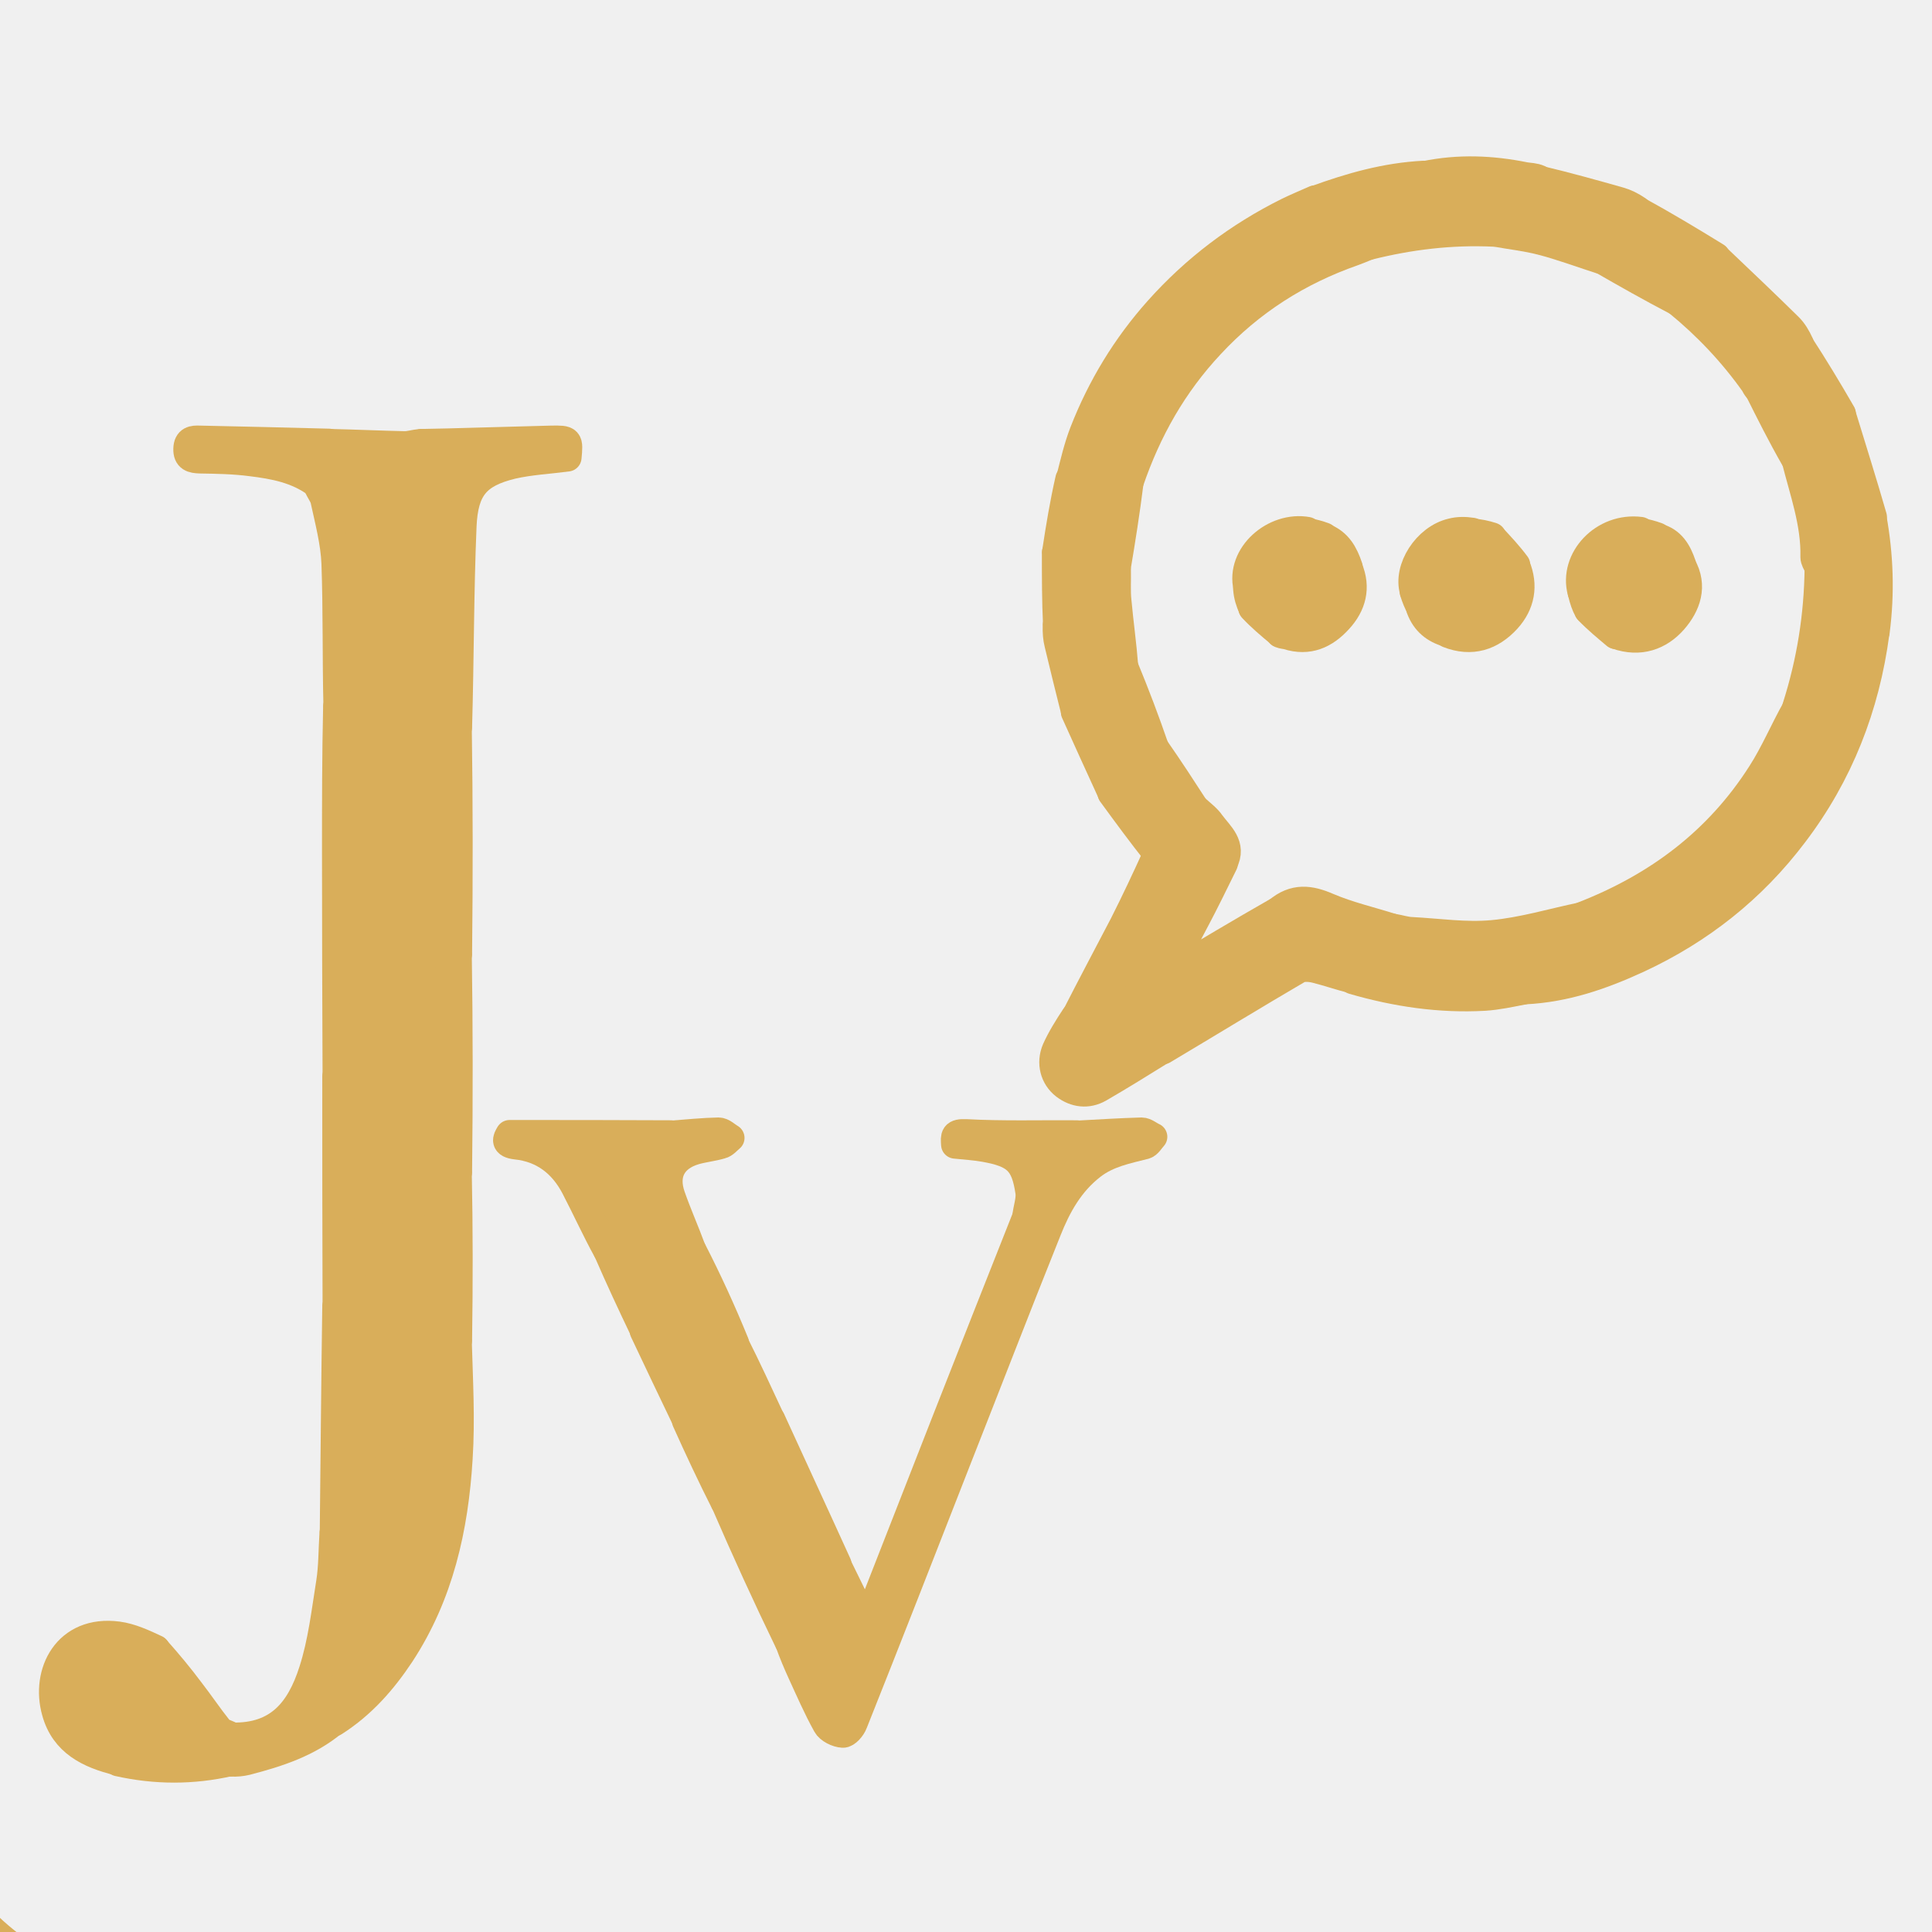
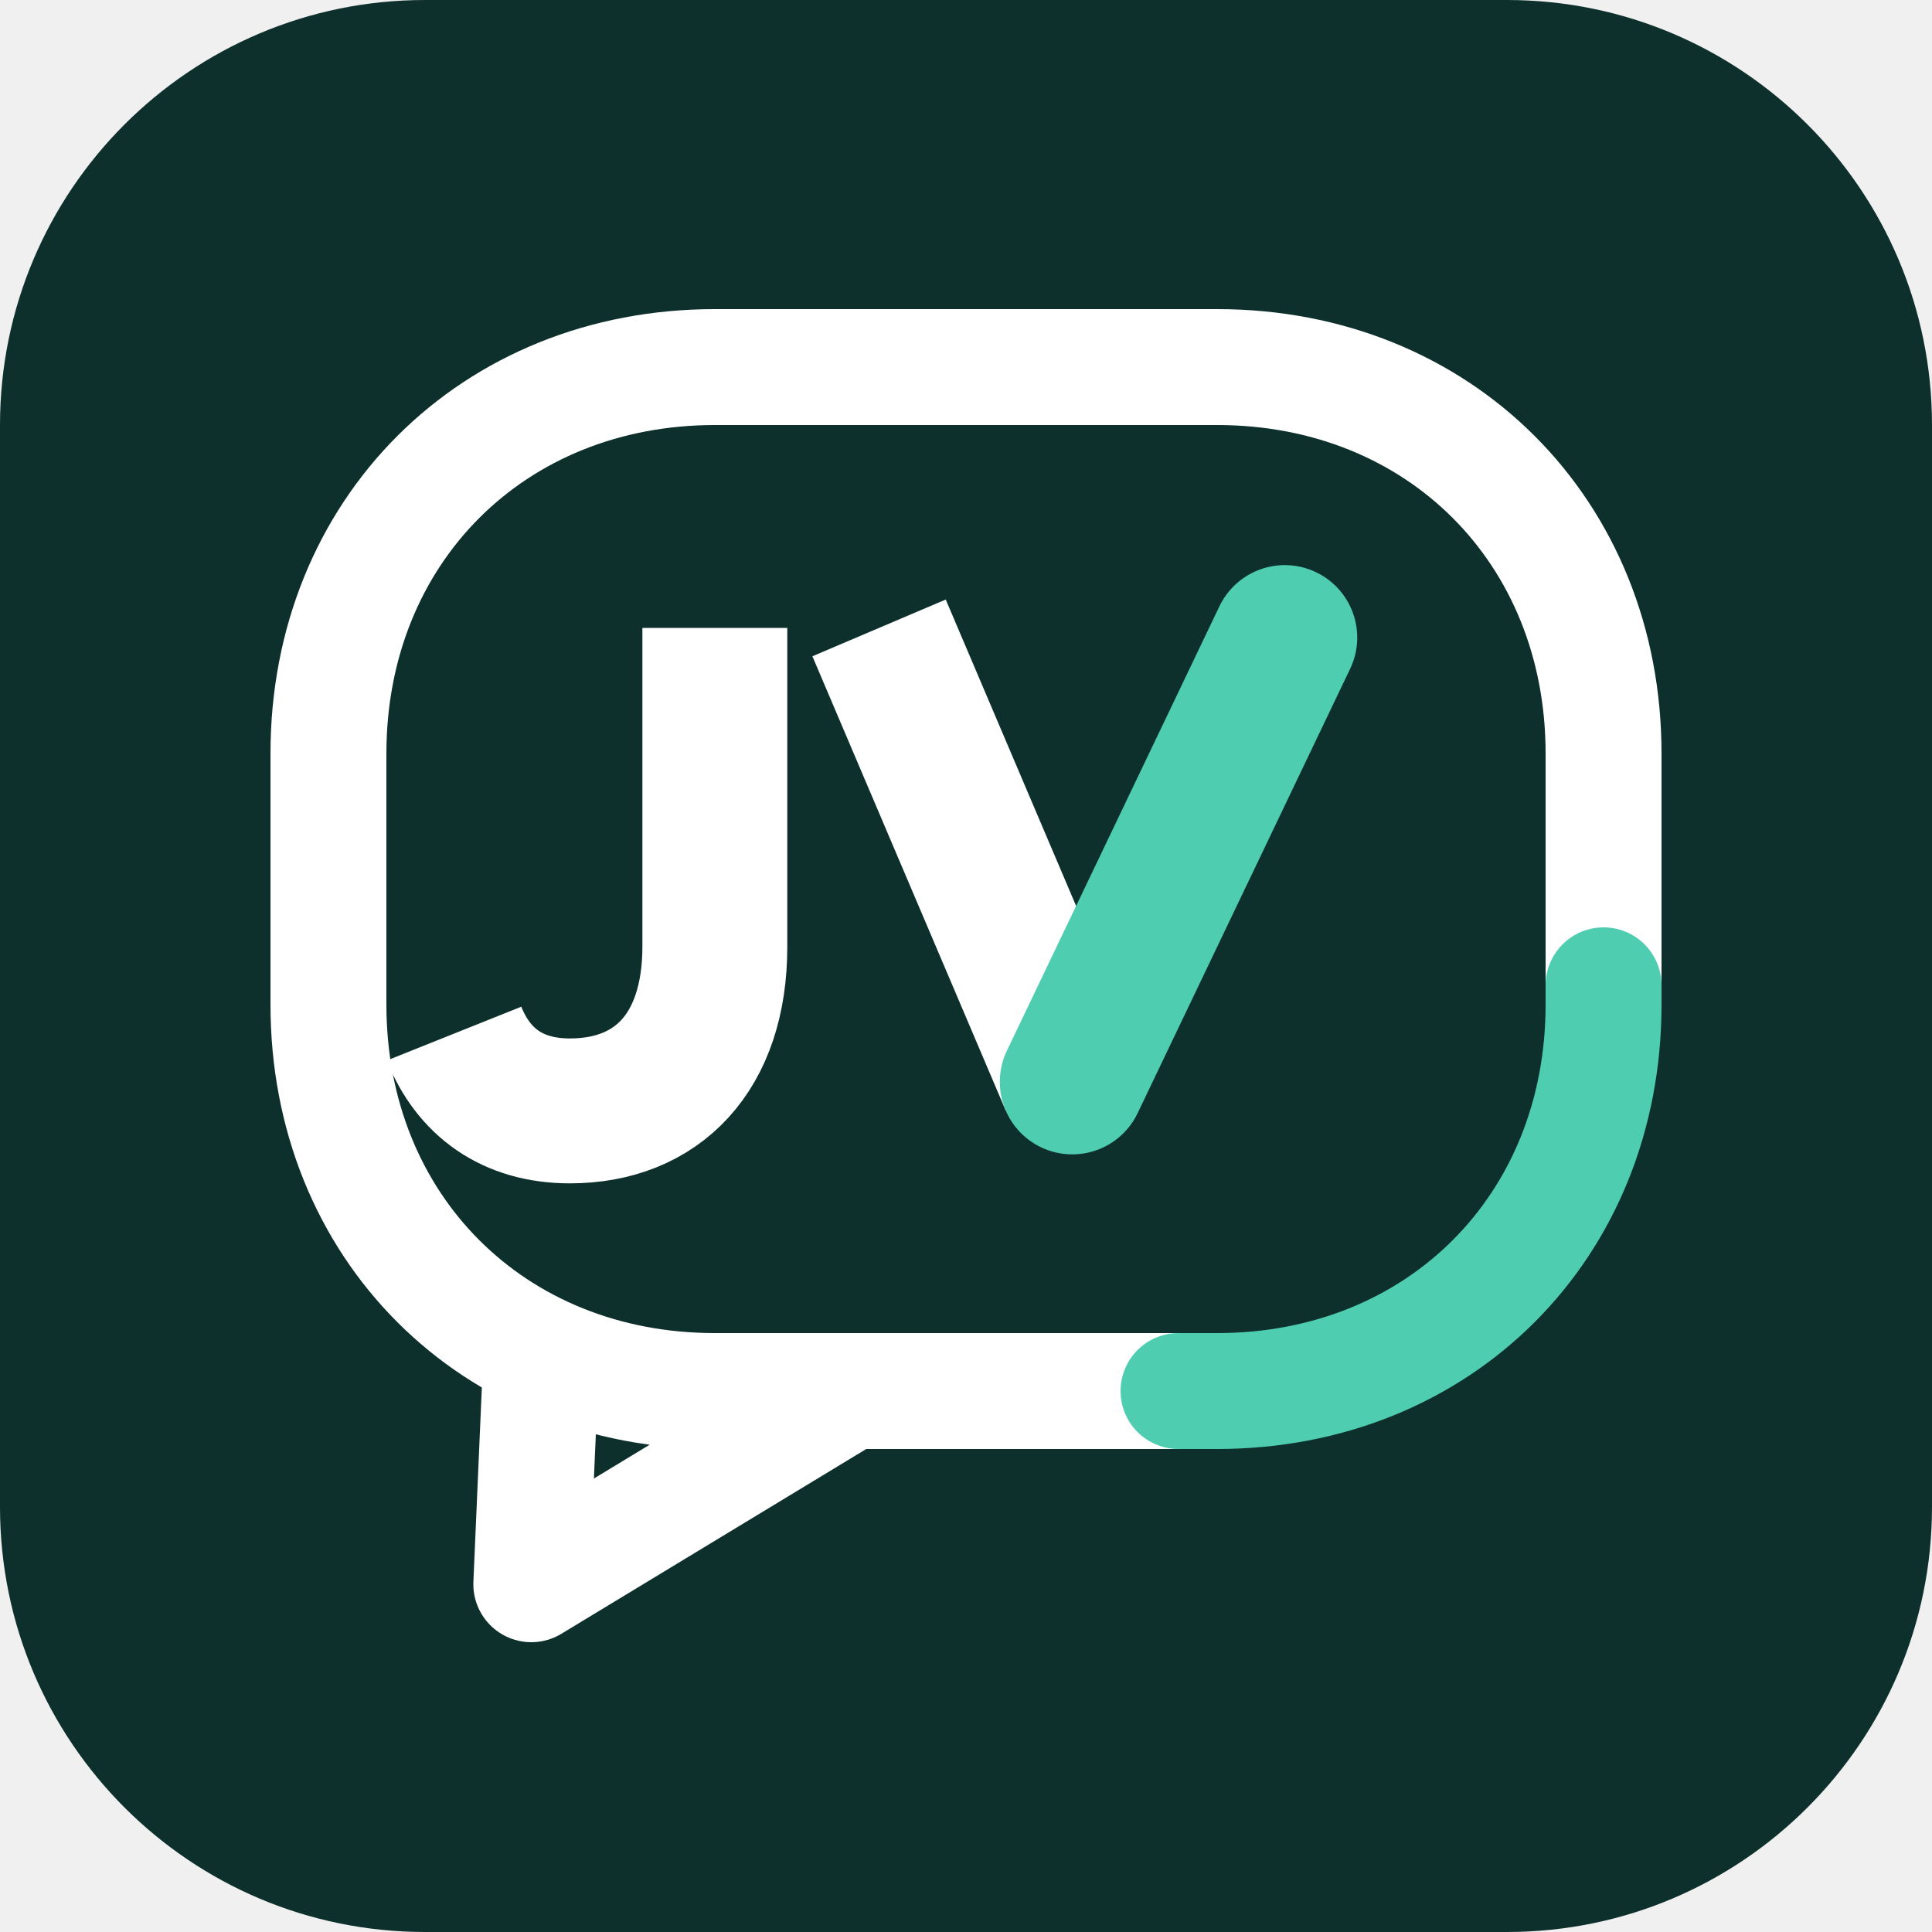
- <svg xmlns="http://www.w3.org/2000/svg" viewBox="160 185 690 690">
-   <g fill="#d9ae5a" stroke="#d9ae5a" stroke-width="10" stroke-linejoin="round">
-     <path d="M971.8,756.0 C971.9,781.0 972.8,806.0 971.7,830.9 C970.7,854.9 963.6,877.7 950.3,898.0 C943.8,908.1 936.8,918.1 928.5,926.7 C907.2,948.7 881.2,962.8 851.2,968.9 C841.9,970.7 832.3,971.5 822.9,971.9 C808.6,972.4 794.3,972.0 779.5,971.6 C782.0,968.0 784.6,964.6 787.7,961.7 C795.0,954.7 802.5,948.0 810.5,941.1 C825.6,941.4 840.1,940.8 854.3,936.4 C878.3,929.0 898.5,916.0 914.3,896.2 C930.9,875.5 940.1,852.0 940.9,825.4 C941.3,812.6 941.1,799.8 941.5,786.9 C943.3,785.2 944.8,783.4 946.4,781.8 C952.9,775.1 959.5,768.5 966.1,761.8 C968.0,759.9 969.9,757.9 971.8,756.0 z" />
-     <path d="M54.2,264.0 C54.1,241.0 53.0,218.0 54.3,195.0 C55.9,166.1 66.0,139.7 83.3,116.1 C103.0,89.0 129.0,71.0 160.7,60.7 C174.4,56.3 188.6,53.9 203.1,54.0 C211.4,54.0 219.7,54.0 228.5,54.4 C228.4,55.5 228.1,56.3 227.5,56.9 C220.6,63.6 213.4,70.2 206.7,77.1 C204.8,79.1 204.2,82.2 202.5,84.9 C197.8,85.3 193.5,85.1 189.3,86.1 C179.0,88.5 168.3,90.4 158.5,94.4 C134.3,104.5 115.2,121.0 101.9,143.7 C91.6,161.1 85.5,179.7 85.0,200.0 C84.8,210.7 84.9,221.3 84.5,232.1 C83.7,232.7 83.2,233.1 82.8,233.6 C73.2,243.7 63.7,253.8 54.2,264.0 z" />
-     <path d="M971.8,425.0 C971.9,446.6 972.0,468.2 972.0,489.8 C972.0,525.9 972.0,562.0 971.6,598.6 C970.5,599.6 969.7,599.9 969.1,600.5 C962.5,607.3 956.1,614.2 949.3,620.9 C947.0,623.0 943.9,624.3 941.1,625.5 C941.0,593.2 941.0,561.2 941.0,529.3 C941.0,505.6 941.1,481.8 941.5,457.9 C945.3,453.6 948.6,449.3 952.3,445.3 C956.6,440.7 961.2,436.3 965.6,431.8 C967.8,429.6 969.8,427.3 971.8,425.0 z" />
-     <path d="M971.9,424.5 C969.8,427.3 967.8,429.6 965.6,431.8 C961.2,436.3 956.6,440.7 952.3,445.3 C948.6,449.3 945.3,453.6 941.4,457.4 C941.0,419.8 941.0,382.6 941.0,345.3 C941.0,324.6 941.1,303.8 941.5,282.9 C946.7,278.5 951.7,274.1 956.6,269.7 C961.7,264.9 966.8,259.9 971.8,255.0 C971.9,277.6 972.0,300.2 972.0,322.8 C972.0,356.6 972.0,390.3 971.9,424.5 z" />
-     <path d="M941.2,626.0 C943.9,624.3 947.0,623.0 949.3,620.9 C956.1,614.2 962.5,607.3 969.1,600.5 C969.7,599.9 970.5,599.6 971.5,599.1 C971.9,626.1 972.0,653.2 972.0,680.3 C972.0,705.2 972.0,730.1 971.9,755.5 C969.9,757.9 968.0,759.9 966.1,761.8 C959.5,768.5 952.9,775.1 946.4,781.8 C944.8,783.4 943.3,785.2 941.4,786.5 C941.0,758.0 941.0,729.9 941.0,701.8 C941.0,676.5 941.1,651.3 941.2,626.0 z" />
-     <path d="M54.1,264.5 C63.7,253.8 73.2,243.7 82.8,233.6 C83.2,233.1 83.7,232.7 84.6,232.6 C85.0,245.9 85.0,258.8 85.0,271.8 C85.0,304.9 84.9,337.9 84.5,371.1 C76.3,379.5 68.5,387.7 60.5,396.0 C58.5,398.1 56.3,400.0 54.2,402.0 C54.1,368.6 54.0,335.2 54.0,301.8 C54.0,289.5 54.0,277.2 54.1,264.5 z" />
-     <path d="M971.9,254.5 C966.8,259.9 961.7,264.9 956.6,269.7 C951.7,274.1 946.7,278.5 941.4,282.5 C941.0,253.8 941.1,225.6 940.9,197.4 C940.9,193.2 940.2,188.9 939.3,184.8 C937.7,177.5 935.7,170.3 934.2,163.0 C937.3,160.5 940.0,158.2 942.8,155.9 C947.9,151.5 953.0,147.3 958.1,143.0 C961.7,153.5 966.2,163.9 968.7,174.7 C970.9,183.9 971.6,193.6 971.9,203.1 C972.3,220.1 972.0,237.1 971.9,254.5 z" />
-     <path d="M155.0,963.1 C146.5,959.3 137.6,956.1 129.5,951.6 C117.0,944.7 105.4,936.0 96.0,925.2 C88.0,916.0 81.3,905.6 74.3,895.3 C79.7,890.1 84.8,885.2 90.1,880.6 C92.5,878.5 95.2,876.8 98.0,875.3 C110.8,899.7 129.1,917.9 153.9,929.3 C160.8,932.5 168.0,935.0 175.0,938.3 C174.0,940.6 173.2,942.8 171.8,944.4 C168.0,948.3 163.8,951.7 160.1,955.6 C158.1,957.8 156.7,960.6 155.0,963.1 z" />
-     <path d="M523.0,971.8 C489.0,971.9 455.0,971.9 420.6,971.6 C428.4,963.0 436.7,954.9 444.9,946.5 C446.3,945.1 447.0,943.0 448.5,941.1 C484.3,941.1 519.6,941.1 554.9,941.5 C547.9,947.9 540.9,953.8 534.1,960.1 C530.2,963.8 526.7,967.9 523.0,971.8 z" />
-     <path d="M448.0,941.2 C447.0,943.0 446.3,945.1 444.9,946.5 C436.7,954.9 428.4,963.0 420.1,971.5 C387.0,971.9 354.0,971.9 320.5,971.6 C320.9,970.3 321.5,969.3 322.3,968.5 C329.5,961.2 336.8,953.9 343.9,946.4 C345.1,945.2 345.3,942.9 346.5,941.1 C380.6,941.1 414.3,941.1 448.0,941.2 z" />
-     <path d="M54.1,402.5 C56.3,400.0 58.5,398.1 60.5,396.0 C68.5,387.7 76.3,379.5 84.6,371.6 C84.9,403.9 84.9,436.0 84.5,468.1 C80.5,473.4 77.0,478.7 72.9,483.5 C68.8,488.2 64.1,492.5 59.6,496.9 C58.0,498.4 56.0,499.6 54.2,501.0 C54.1,468.3 54.1,435.6 54.1,402.5 z" />
-     <path d="M597.0,54.2 C629.0,54.1 661.0,54.1 693.4,54.4 C688.4,59.9 683.0,65.0 677.7,70.2 C672.8,75.1 667.9,80.0 662.5,84.9 C630.4,84.9 598.7,84.9 567.1,84.5 C572.8,78.6 578.4,73.1 584.0,67.5 C588.3,63.1 592.6,58.6 597.0,54.2 z" />
-     <path d="M810.0,941.2 C802.5,948.0 795.0,954.7 787.7,961.7 C784.6,964.6 782.0,968.0 779.1,971.5 C747.6,971.9 716.3,971.9 684.5,971.6 C685.4,969.4 686.4,967.5 687.9,966.0 C696.6,957.7 705.3,949.4 714.5,941.1 C746.6,941.1 778.3,941.1 810.0,941.2 z" />
-     <path d="M663.0,84.8 C667.9,80.0 672.8,75.1 677.7,70.2 C683.0,65.0 688.4,59.9 693.9,54.5 C725.7,54.1 757.4,54.1 789.4,54.4 C785.5,58.7 781.3,62.5 777.1,66.4 C772.9,70.4 769.0,74.7 764.8,78.6 C762.4,80.9 759.6,82.8 756.5,84.9 C725.0,84.9 694.0,84.9 663.0,84.8 z" />
-     <path d="M958.1,142.6 C953.0,147.3 947.9,151.5 942.8,155.9 C940.0,158.2 937.3,160.5 933.9,162.8 C927.8,148.6 920.3,135.8 910.2,124.7 C900.8,114.4 889.9,106.0 878.1,98.8 C882.8,94.4 887.1,90.0 891.6,85.9 C894.9,83.0 898.6,80.6 902.1,78.0 C917.8,87.7 931.3,99.8 941.8,114.9 C947.9,123.6 952.7,133.1 958.1,142.6 z" />
-     <path d="M155.2,963.4 C156.7,960.6 158.1,957.8 160.1,955.6 C163.8,951.7 168.0,948.3 171.8,944.4 C173.2,942.8 174.0,940.6 175.4,938.3 C185.8,939.0 195.7,940.6 205.7,940.9 C225.1,941.4 244.6,941.1 264.0,941.5 C263.7,942.4 263.6,943.2 263.1,943.6 C256.6,949.8 249.9,955.8 243.5,962.2 C240.7,965.0 238.5,968.6 236.0,971.8 C208.8,972.4 181.6,973.3 155.2,963.4 z" />
-     <path d="M236.5,971.9 C238.5,968.6 240.7,965.0 243.5,962.2 C249.9,955.8 256.6,949.8 263.1,943.6 C263.6,943.2 263.7,942.4 264.4,941.4 C292.0,941.1 319.0,941.1 346.0,941.2 C345.3,942.9 345.1,945.2 343.9,946.4 C336.8,953.9 329.5,961.2 322.3,968.5 C321.5,969.3 320.9,970.3 320.1,971.5 C292.3,971.9 264.6,971.9 236.5,971.9 z" />
-     <path d="M523.5,971.9 C526.7,967.9 530.2,963.8 534.1,960.1 C540.9,953.8 547.9,947.9 555.4,941.4 C581.3,941.1 606.6,941.1 631.9,941.5 C625.4,948.8 618.8,955.7 612.4,962.8 C609.8,965.7 607.5,968.8 605.0,971.8 C578.0,971.9 551.0,971.9 523.5,971.9 z" />
-     <path d="M605.5,971.9 C607.5,968.8 609.8,965.7 612.4,962.8 C618.8,955.7 625.4,948.8 632.4,941.4 C660.0,941.1 687.0,941.1 714.0,941.2 C705.3,949.4 696.6,957.7 687.9,966.0 C686.4,967.5 685.4,969.4 684.1,971.5 C658.0,971.9 632.0,971.9 605.5,971.9 z" />
-     <path d="M596.5,54.1 C592.6,58.6 588.3,63.1 584.0,67.5 C578.4,73.1 572.8,78.6 566.6,84.6 C539.4,84.9 512.7,84.9 486.1,84.5 C488.3,82.9 490.7,82.0 492.5,80.3 C498.2,74.8 503.8,69.2 509.3,63.5 C512.3,60.5 515.1,57.3 518.0,54.2 C544.0,54.1 570.0,54.1 596.5,54.1 z" />
-     <path d="M54.2,794.0 C54.1,768.0 54.1,741.9 54.4,715.4 C56.3,713.6 58.0,712.5 59.4,711.1 C67.9,702.4 76.3,693.7 84.9,685.5 C84.9,709.9 84.9,734.0 84.5,758.1 C81.7,765.4 78.0,771.5 72.1,776.5 C68.1,779.9 64.6,783.9 60.8,787.6 C58.7,789.8 56.4,791.9 54.2,794.0 z" />
-     <path d="M84.8,685.0 C76.3,693.7 67.9,702.4 59.4,711.1 C58.0,712.5 56.3,713.6 54.5,714.9 C54.1,689.6 54.1,664.3 54.4,638.4 C63.1,629.8 71.4,621.8 79.8,613.8 C81.3,612.3 83.1,611.3 84.9,610.5 C84.9,635.6 84.9,660.3 84.8,685.0 z" />
-     <path d="M302.0,54.2 C326.0,54.1 350.0,54.1 374.5,54.4 C372.9,56.7 371.0,58.8 368.9,60.6 C359.8,68.2 353.6,79.3 341.7,83.6 C341.4,83.7 341.2,84.4 340.5,84.9 C316.7,84.9 293.4,84.9 270.1,84.5 C280.8,74.2 291.4,64.2 302.0,54.2 z" />
-     <path d="M341.0,84.8 C341.2,84.4 341.4,83.7 341.7,83.6 C353.6,79.3 359.8,68.2 368.9,60.6 C371.0,58.8 372.9,56.7 374.9,54.5 C399.0,54.1 423.0,54.1 447.4,54.4 C439.2,63.3 430.6,71.9 421.9,80.3 C419.9,82.2 417.3,83.4 414.5,84.9 C389.7,84.9 365.4,84.9 341.0,84.8 z" />
-     <path d="M301.5,54.1 C291.4,64.2 280.8,74.2 269.6,84.6 C247.0,84.9 225.0,84.9 203.0,84.8 C204.2,82.2 204.8,79.1 206.7,77.1 C213.4,70.2 220.6,63.6 227.5,56.9 C228.1,56.3 228.4,55.5 228.9,54.5 C253.0,54.1 277.0,54.1 301.5,54.1 z" />
-     <path d="M757.0,84.8 C759.6,82.8 762.4,80.9 764.8,78.6 C769.0,74.7 772.9,70.4 777.1,66.4 C781.3,62.5 785.5,58.7 789.9,54.5 C803.7,54.1 817.5,53.5 831.2,54.2 C840.1,54.6 848.9,56.8 857.6,58.7 C850.3,66.3 843.0,73.5 835.9,80.8 C834.8,81.8 834.6,83.6 833.5,85.1 C807.7,85.0 782.3,84.9 757.0,84.8 z" />
-     <path d="M415.0,84.8 C417.3,83.4 419.9,82.2 421.9,80.3 C430.6,71.9 439.2,63.3 447.9,54.5 C471.0,54.1 494.0,54.1 517.5,54.1 C515.1,57.3 512.3,60.5 509.3,63.5 C503.8,69.2 498.2,74.8 492.5,80.3 C490.7,82.0 488.3,82.9 485.7,84.6 C461.7,84.9 438.4,84.9 415.0,84.8 z" />
-     <path d="M54.1,501.5 C56.0,499.6 58.0,498.4 59.6,496.9 C64.1,492.5 68.8,488.2 72.9,483.5 C77.0,478.7 80.5,473.4 84.6,468.6 C84.9,491.9 84.9,515.0 84.5,538.1 C80.7,542.7 77.5,547.4 73.7,551.7 C69.5,556.4 64.7,560.8 60.1,565.3 C58.2,567.3 56.2,569.1 54.2,571.0 C54.1,548.0 54.1,524.9 54.1,501.5 z" />
-     <path d="M54.1,571.5 C56.2,569.1 58.2,567.3 60.1,565.3 C64.7,560.8 69.5,556.4 73.7,551.7 C77.5,547.4 80.7,542.7 84.6,538.6 C84.9,562.6 84.9,586.3 84.8,610.0 C83.1,611.3 81.3,612.3 79.8,613.8 C71.4,621.8 63.1,629.8 54.5,637.9 C54.1,616.0 54.1,593.9 54.1,571.5 z" />
-     <path d="M54.1,794.5 C56.4,791.9 58.7,789.8 60.8,787.6 C64.6,783.9 68.1,779.9 72.1,776.5 C78.0,771.5 81.7,765.4 84.6,758.6 C85.0,783.9 85.1,809.0 84.7,834.0 C83.3,834.5 82.0,834.6 81.3,835.4 C73.8,842.9 66.4,850.5 58.9,858.1 C57.6,852.1 55.5,846.2 55.2,840.2 C54.3,825.1 54.3,810.0 54.1,794.5 z" />
-     <path d="M834.0,85.1 C834.6,83.6 834.8,81.8 835.9,80.8 C843.0,73.5 850.3,66.3 857.8,59.0 C872.4,61.6 885.0,68.2 897.5,75.0 C898.9,75.8 900.3,76.6 901.9,77.6 C898.6,80.6 894.9,83.0 891.6,85.9 C887.1,90.0 882.8,94.4 877.8,98.8 C872.7,97.0 868.5,94.4 863.8,93.0 C854.0,90.1 843.9,87.7 834.0,85.1 z" />
-     <path d="M59.0,858.5 C66.4,850.5 73.8,842.9 81.3,835.4 C82.0,834.6 83.3,834.5 85.1,834.2 C87.0,848.8 91.5,862.2 97.8,875.0 C95.2,876.8 92.5,878.5 90.1,880.6 C84.8,885.2 79.7,890.1 74.2,895.0 C67.2,883.7 61.9,871.8 59.0,858.5 z" />
-     <path d="M910.8,762.0 C910.9,778.6 911.8,795.3 910.8,811.9 C909.5,832.4 902.2,851.2 889.8,867.6 C879.2,881.7 866.1,892.8 850.1,900.4 C836.0,907.0 821.2,911.1 805.4,911.0 C794.9,911.0 784.4,911.0 773.6,910.6 C775.2,906.7 780.7,905.5 780.5,900.1 C793.3,899.7 806.0,900.6 818.1,898.7 C841.1,895.1 860.7,884.5 876.1,866.5 C892.3,847.7 899.9,826.0 900.0,801.5 C900.1,790.3 900.1,779.2 900.5,768.0 C902.7,767.0 904.5,766.1 906.3,765.0 C907.8,764.1 909.3,763.0 910.8,762.0 z" />
-     <path d="M248.0,910.8 C231.0,910.8 213.9,912.5 197.1,908.0 C179.6,903.4 164.0,895.4 150.5,883.1 C136.7,870.6 126.8,855.6 120.7,838.2 C116.0,824.8 114.3,811.0 115.4,796.3 C119.0,793.0 120.1,787.5 125.9,788.5 C126.3,798.8 125.6,808.9 127.3,818.6 C131.3,841.5 141.7,861.0 159.7,876.4 C178.0,892.0 199.2,899.6 223.1,900.0 C234.1,900.1 245.0,900.1 256.0,900.5 C253.3,904.2 250.7,907.5 248.0,910.8 z" />
-     <path d="M115.2,233.0 C113.6,212.0 117.1,191.9 127.0,173.2 C139.8,148.9 159.0,131.7 184.8,121.9 C197.7,117.1 210.8,114.6 224.6,115.0 C231.7,115.2 238.9,115.0 246.4,115.4 C245.6,116.6 244.1,117.1 243.2,118.2 C241.3,120.6 239.7,123.3 237.5,125.9 C226.3,126.6 215.3,126.4 204.6,128.2 C178.4,132.6 157.9,146.6 142.8,168.5 C131.5,184.9 126.3,203.2 125.5,223.0 C123.4,224.2 121.5,225.1 120.1,226.6 C118.2,228.5 116.8,230.8 115.2,233.0 z" />
-     <path d="M910.9,761.5 C909.3,763.0 907.8,764.1 906.3,765.0 C904.5,766.1 902.7,767.0 900.4,767.5 C900.1,726.7 900.1,686.4 900.5,646.1 C903.9,647.5 905.8,646.2 907.3,643.5 C908.2,641.9 909.6,640.5 910.8,639.0 C910.9,679.7 910.9,720.4 910.9,761.5 z" />
-     <path d="M125.8,788.0 C120.1,787.5 119.0,793.0 115.5,795.9 C115.1,756.6 115.1,717.3 115.4,677.4 C117.3,675.9 118.8,674.9 120.2,674.0 C122.1,672.7 124.0,671.3 125.9,670.5 C125.9,709.9 125.9,749.0 125.8,788.0 z" />
-     <path d="M668.0,910.8 C630.3,910.9 592.6,910.9 554.6,910.6 C556.4,907.2 561.6,905.5 559.5,900.1 C566.6,900.0 573.2,900.0 579.9,900.0 C612.2,900.1 644.6,900.1 677.0,900.5 C675.8,902.7 674.9,904.7 673.5,906.3 C671.9,908.0 669.8,909.3 668.0,910.8 z" />
-     <path d="M910.9,638.5 C909.6,640.5 908.2,641.9 907.3,643.5 C905.8,646.2 903.9,647.5 900.4,645.6 C900.1,607.1 900.1,569.0 900.5,531.0 C904.2,529.0 907.5,527.0 910.8,525.0 C910.9,562.7 910.9,600.4 910.9,638.5 z" />
-     <path d="M910.8,302.0 C910.9,339.0 910.9,376.1 910.6,413.6 C906.8,416.1 903.5,418.1 900.1,419.5 C900.1,382.1 900.1,345.0 900.5,308.0 C904.2,306.0 907.5,304.0 910.8,302.0 z" />
-     <path d="M900.2,420.0 C903.5,418.1 906.8,416.1 910.5,414.1 C910.9,450.7 910.9,487.4 910.9,524.5 C907.5,527.0 904.2,529.0 900.5,530.5 C900.1,493.4 900.1,456.7 900.2,420.0 z" />
-     <path d="M125.8,670.0 C124.0,671.3 122.1,672.7 120.2,674.0 C118.8,674.9 117.3,675.9 115.5,676.9 C115.1,641.0 115.1,604.9 115.4,568.3 C118.9,565.2 120.6,560.5 125.9,561.5 C125.9,597.9 125.9,634.0 125.8,670.0 z" />
-     <path d="M248.5,910.9 C250.7,907.5 253.3,904.2 256.4,900.5 C292.0,900.1 327.0,900.1 361.9,900.5 C359.6,904.2 357.3,907.5 355.0,910.8 C319.6,910.9 284.3,910.9 248.5,910.9 z" />
-     <path d="M844.7,123.4 C853.6,128.7 863.3,133.0 871.4,139.3 C884.1,149.1 894.0,161.6 900.6,176.4 C904.0,184.0 906.2,192.3 908.6,200.7 C905.2,203.4 902.2,205.7 899.1,207.6 C898.7,206.1 898.2,205.1 898.0,204.0 C893.1,180.2 881.4,160.5 861.8,146.1 C854.4,140.7 845.9,136.7 838.0,131.7 C840.2,128.7 842.5,126.1 844.7,123.4 z" />
-     <path d="M668.5,910.9 C669.8,909.3 671.9,908.0 673.5,906.3 C674.9,904.7 675.8,902.7 677.5,900.5 C712.0,900.1 746.0,900.1 780.0,900.2 C780.7,905.5 775.2,906.7 773.1,910.5 C738.3,910.9 703.6,910.9 668.5,910.9 z" />
-     <path d="M559.0,900.2 C561.6,905.5 556.4,907.2 554.1,910.5 C520.7,910.9 487.3,910.9 453.5,910.6 C454.7,906.8 456.4,903.5 458.5,900.1 C492.3,900.1 525.7,900.1 559.0,900.2 z" />
-     <path d="M125.8,561.0 C120.6,560.5 118.9,565.2 115.5,567.9 C115.1,534.3 115.1,500.6 115.4,466.4 C119.2,463.5 122.5,461.3 125.9,459.5 C125.9,493.6 125.9,527.3 125.8,561.0 z" />
-     <path d="M899.2,208.0 C902.2,205.7 905.2,203.4 908.5,201.1 C909.6,208.8 910.8,216.6 910.9,224.5 C911.2,250.0 911.0,275.5 910.9,301.5 C907.5,304.0 904.2,306.0 900.4,307.5 C900.0,294.9 900.1,282.8 900.0,270.7 C899.8,249.8 899.4,228.9 899.2,208.0 z" />
-     <path d="M341.0,115.2 C373.4,115.1 405.7,115.1 438.4,115.4 C436.2,118.8 432.0,120.8 432.5,125.9 C399.4,125.9 366.7,125.9 334.0,125.5 C336.3,121.8 338.7,118.5 341.0,115.2 z" />
-     <path d="M458.0,900.2 C456.4,903.5 454.7,906.8 453.0,910.5 C420.6,910.9 388.3,910.9 355.5,910.9 C357.3,907.5 359.6,904.2 362.4,900.4 C394.6,900.1 426.3,900.1 458.0,900.2 z" />
-     <path d="M340.5,115.1 C338.7,118.5 336.3,121.8 333.5,125.5 C301.4,125.9 269.7,125.9 238.0,125.8 C239.7,123.3 241.3,120.6 243.2,118.2 C244.1,117.1 245.6,116.6 246.9,115.5 C278.0,115.1 309.0,115.1 340.5,115.1 z" />
-     <path d="M125.8,459.0 C122.5,461.3 119.2,463.5 115.5,465.9 C115.1,435.6 115.1,405.3 115.4,374.4 C119.2,372.2 122.5,370.6 125.9,369.5 C125.9,399.6 125.9,429.3 125.8,459.0 z" />
-     <path d="M687.0,115.2 C717.3,115.1 747.7,115.1 778.4,115.4 C776.4,119.1 771.5,120.6 771.5,125.9 C741.4,125.9 711.7,125.9 682.0,125.5 C683.7,121.8 685.3,118.5 687.0,115.2 z" />
-     <path d="M686.5,115.1 C685.3,118.5 683.7,121.8 681.6,125.5 C652.0,125.9 623.0,125.9 594.0,125.5 C595.0,123.6 595.7,122.0 596.9,120.7 C598.8,118.7 600.9,117.0 603.0,115.2 C630.7,115.1 658.4,115.1 686.5,115.1 z" />
-     <path d="M433.0,125.8 C432.0,120.8 436.2,118.8 438.9,115.5 C467.3,115.1 495.7,115.1 524.4,115.4 C523.6,116.6 522.2,117.3 521.4,118.4 C519.4,120.8 517.8,123.3 515.5,125.9 C487.7,125.9 460.4,125.9 433.0,125.8 z" />
-     <path d="M516.0,125.8 C517.8,123.3 519.4,120.8 521.4,118.4 C522.2,117.3 523.6,116.6 524.9,115.5 C550.7,115.1 576.4,115.1 602.5,115.1 C600.9,117.0 598.8,118.7 596.9,120.7 C595.7,122.0 595.0,123.6 593.6,125.5 C567.4,125.9 541.7,125.9 516.0,125.8 z" />
-     <path d="M125.8,369.0 C122.5,370.6 119.2,372.2 115.5,373.9 C115.1,349.0 115.1,323.9 115.4,298.3 C119.1,294.8 122.5,291.9 125.9,289.5 C125.9,316.3 125.9,342.6 125.8,369.0 z" />
-     <path d="M772.0,125.8 C771.5,120.6 776.4,119.1 778.9,115.5 C795.6,115.2 812.4,113.5 828.8,118.0 C833.9,119.5 839.0,121.4 844.4,123.3 C842.5,126.1 840.2,128.7 837.6,131.7 C823.9,127.5 810.3,125.5 796.3,125.9 C788.2,126.2 780.1,125.9 772.0,125.8 z" />
-     <path d="M125.8,289.0 C122.5,291.9 119.1,294.8 115.5,297.9 C115.1,276.6 115.1,255.3 115.1,233.5 C116.8,230.8 118.2,228.5 120.1,226.6 C121.5,225.1 123.4,224.2 125.6,223.5 C125.9,245.6 125.9,267.3 125.8,289.0 z" />
-     <path d="M310.7,343.2 C313.9,343.1 317.0,343.1 320.2,343.0 C332.4,342.7 344.7,342.3 356.9,342.0 C363.3,341.9 363.3,342.0 362.7,348.4 C356.0,349.3 349.3,349.6 342.8,351.1 C330.2,354.2 325.8,359.4 325.2,372.9 C324.2,396.6 324.3,420.4 323.6,444.7 C321.7,448.0 319.7,450.5 318.8,453.4 C313.6,469.5 308.6,485.6 303.5,501.7 C297.6,520.4 291.6,539.0 285.5,557.5 C284.2,561.5 282.0,565.2 280.2,569.0 C280.1,542.4 280.0,515.8 280.0,489.3 C280.0,472.1 280.0,455.0 280.4,437.3 C281.9,434.9 283.3,433.2 283.9,431.2 C291.1,409.3 298.3,387.3 305.2,365.2 C307.5,358.0 308.9,350.5 310.7,343.2 z" />
-     <path d="M280.1,569.5 C282.0,565.2 284.2,561.5 285.5,557.5 C291.6,539.0 297.6,520.4 303.5,501.7 C308.6,485.6 313.6,469.5 318.8,453.4 C319.7,450.5 321.7,448.0 323.5,445.1 C323.9,471.7 323.9,498.4 323.6,525.7 C322.3,527.8 321.1,529.2 320.6,530.9 C317.9,539.1 315.3,547.3 312.6,555.6 C302.9,585.8 293.2,616.1 283.3,646.3 C282.8,648.0 281.2,649.4 280.2,651.0 C280.1,624.0 280.1,597.0 280.1,569.5 z" />
-     <path d="M280.1,651.5 C281.2,649.4 282.8,648.0 283.3,646.3 C293.2,616.1 302.9,585.8 312.6,555.6 C315.3,547.3 317.9,539.1 320.6,530.9 C321.1,529.2 322.3,527.8 323.5,526.1 C323.9,551.7 323.9,577.4 323.6,603.6 C322.3,605.5 321.0,606.7 320.5,608.1 C314.6,625.9 308.8,643.8 303.1,661.6 C296.0,683.8 288.9,705.9 281.8,728.0 C281.3,729.5 280.1,730.7 279.2,732.0 C279.5,705.3 279.7,678.6 280.1,651.5 z" />
-     <path d="M829.8,411.0 C826.3,437.4 816.9,461.5 800.7,482.8 C785.9,502.4 767.2,517.2 745.0,527.5 C732.2,533.4 719.1,538.0 704.5,538.7 C706.3,535.2 708.4,531.8 710.8,528.7 C715.4,523.1 720.3,517.7 725.3,512.0 C752.1,501.6 773.7,485.3 789.0,461.3 C793.7,454.0 797.1,445.8 801.5,438.0 C805.9,434.0 809.9,430.0 814.0,426.1 C819.2,421.0 824.5,416.0 829.8,411.0 z" />
-     <path d="M279.1,732.5 C280.1,730.7 281.3,729.5 281.8,728.0 C288.9,705.9 296.0,683.8 303.1,661.6 C308.8,643.8 314.6,625.9 320.5,608.1 C321.0,606.7 322.3,605.5 323.5,604.1 C323.9,623.7 323.9,643.4 323.6,663.7 C322.2,666.1 320.9,667.9 320.3,669.8 C309.7,702.3 299.2,734.7 288.8,767.2 C285.3,778.1 282.3,789.1 279.0,800.1 C270.0,807.6 259.2,811.1 248.0,814.0 C246.3,814.4 244.6,814.6 242.4,814.5 C242.3,811.1 242.7,808.1 243.0,805.2 C259.3,805.5 267.1,796.2 271.7,781.8 C275.0,771.6 276.2,760.8 277.9,750.2 C278.8,744.5 278.7,738.7 279.1,732.5 z" />
-     <path d="M545.0,590.2 C552.6,589.8 560.2,589.3 567.7,589.1 C569.1,589.1 570.5,590.4 571.9,591.0 C570.9,592.1 570.0,593.7 568.9,594.0 C562.3,595.7 555.7,596.9 550.0,601.3 C542.1,607.4 537.6,615.6 534.1,624.4 C523.1,651.8 512.5,679.3 501.7,706.7 C489.5,737.9 477.3,769.2 464.9,800.3 C464.3,802.0 462.3,804.3 461.0,804.2 C459.0,804.1 456.1,802.7 455.2,801.0 C451.8,794.9 449.0,788.4 446.1,782.1 C444.6,778.8 443.2,775.5 441.8,771.6 C446.0,763.5 450.0,755.9 454.4,748.5 C455.4,746.7 457.5,745.5 459.1,744.0 C462.4,750.8 465.8,757.6 469.4,765.0 C488.3,716.6 507.1,668.6 526.3,620.2 C532.9,609.9 538.9,600.0 545.0,590.2 z" />
-     <path d="M575.0,560.1 C567.6,564.7 560.2,569.3 552.6,573.7 C548.4,576.1 544.0,575.5 540.3,572.7 C536.4,569.7 535.1,564.6 537.1,559.9 C538.9,555.9 541.2,552.2 543.9,548.1 C546.1,546.6 547.9,545.6 549.2,544.2 C554.1,538.8 558.9,533.3 563.7,527.8 C573.2,517.1 582.6,506.4 592.2,495.8 C593.4,494.5 595.5,493.9 597.1,493.4 C593.7,500.3 590.5,506.9 587.1,513.3 C583.8,519.7 580.2,526.0 576.8,532.3 C577.1,532.6 577.4,532.8 577.7,533.0 C590.5,525.4 603.2,517.8 616.0,510.5 C615.5,511.9 615.2,513.1 614.5,513.9 C603.5,526.3 592.5,538.6 581.6,551.0 C579.1,553.8 577.2,557.1 575.0,560.1 z" />
-     <path d="M630.0,256.2 C642.4,251.7 654.9,248.1 668.5,247.4 C665.9,251.4 662.9,254.9 660.1,258.5 C656.3,263.2 652.7,268.0 648.6,272.9 C646.6,273.7 645.0,274.4 643.3,275.0 C623.6,281.9 606.6,292.7 592.3,308.1 C579.0,322.3 569.8,338.6 563.5,357.0 C561.9,357.8 560.3,358.2 559.4,359.2 C555.8,363.1 552.6,367.3 548.9,371.0 C545.2,374.9 541.1,378.4 537.2,382.0 C538.5,373.4 539.9,364.9 541.9,356.1 C544.1,354.6 545.9,353.6 547.1,352.2 C559.2,338.5 571.2,324.8 583.3,311.2 C598.0,294.7 612.8,278.4 627.4,261.9 C628.8,260.4 629.2,258.1 630.0,256.2 z" />
-     <path d="M279.4,800.1 C282.3,789.1 285.3,778.1 288.8,767.2 C299.2,734.7 309.7,702.3 320.3,669.8 C320.9,667.9 322.2,666.1 323.5,664.1 C323.9,678.0 324.7,692.0 323.8,705.9 C322.3,730.7 317.0,754.5 303.1,775.7 C296.8,785.2 289.4,793.7 279.4,800.1 z" />
-     <path d="M310.2,343.2 C308.9,350.5 307.5,358.0 305.2,365.2 C298.3,387.3 291.1,409.3 283.9,431.2 C283.3,433.2 281.9,434.9 280.5,436.9 C280.1,420.1 280.4,403.1 279.8,386.2 C279.5,378.7 277.5,371.2 275.9,363.8 C275.6,362.0 274.1,360.4 273.3,358.2 C275.0,352.8 276.5,348.0 278.0,343.2 C286.8,343.4 295.7,343.8 304.5,344.0 C306.3,344.0 308.0,343.4 310.2,343.2 z" />
-     <path d="M629.6,256.2 C629.2,258.1 628.8,260.4 627.4,261.9 C612.8,278.4 598.0,294.7 583.3,311.2 C571.2,324.8 559.2,338.5 547.1,352.2 C545.9,353.6 544.1,354.6 542.2,355.9 C543.6,350.4 544.9,344.7 547.0,339.3 C553.3,323.2 562.1,308.7 573.6,295.8 C586.8,281.0 602.3,269.3 620.0,260.5 C623.1,259.0 626.2,257.7 629.6,256.2 z" />
-     <path d="M459.1,743.6 C457.5,745.5 455.4,746.7 454.4,748.5 C450.0,755.9 446.0,763.5 441.6,771.3 C433.8,755.2 426.3,738.8 418.9,721.7 C424.5,711.4 430.0,701.8 435.5,692.1 C443.3,709.2 451.2,726.2 459.1,743.6 z" />
-     <path d="M725.0,512.2 C720.3,517.7 715.4,523.1 710.8,528.7 C708.4,531.8 706.3,535.2 704.0,538.8 C699.4,539.7 694.8,540.7 690.2,541.0 C674.3,541.9 658.7,539.6 643.2,535.1 C644.7,532.1 646.2,529.8 647.9,527.7 C650.9,523.8 654.0,520.0 657.4,516.3 C659.9,516.7 661.9,517.4 664.0,517.5 C673.7,518.0 683.5,519.5 693.1,518.6 C703.9,517.6 714.4,514.4 725.0,512.2 z" />
-     <path d="M657.0,516.2 C654.0,520.0 650.9,523.8 647.9,527.7 C646.2,529.8 644.7,532.1 643.0,534.8 C638.6,533.7 634.3,532.2 629.9,531.1 C627.9,530.6 625.2,530.4 623.6,531.3 C607.5,540.7 591.7,550.4 575.4,560.1 C577.2,557.1 579.1,553.8 581.6,551.0 C592.5,538.6 603.5,526.3 614.5,513.9 C615.2,513.1 615.5,511.9 616.3,510.4 C622.3,505.3 627.9,506.1 634.3,508.9 C641.6,512.0 649.4,513.8 657.0,516.2 z" />
-     <path d="M202.0,814.1 C191.8,811.6 182.9,807.3 179.9,796.3 C176.0,782.5 183.8,766.7 202.1,769.1 C206.7,769.7 211.2,771.8 215.7,773.9 C215.0,776.4 214.1,778.2 213.5,780.0 C209.6,791.4 205.8,802.8 202.0,814.1 z" />
-     <path d="M400.0,590.2 C405.5,589.8 411.1,589.2 416.6,589.1 C418.1,589.1 419.5,590.6 420.9,591.4 C419.8,592.3 418.8,593.6 417.5,593.9 C414.4,594.8 411.2,595.1 408.1,596.0 C400.1,598.4 397.0,604.4 399.8,612.3 C402.0,618.6 404.7,624.6 407.2,631.4 C405.3,635.3 403.5,638.6 401.5,641.8 C397.7,648.0 393.8,654.0 389.9,660.0 C385.5,650.8 381.2,641.6 376.9,631.7 C379.3,627.1 381.9,623.3 384.1,619.3 C389.5,609.6 394.7,599.9 400.0,590.2 z" />
-     <path d="M399.5,590.1 C394.7,599.9 389.5,609.6 384.1,619.3 C381.9,623.3 379.3,627.1 376.7,631.4 C372.7,624.1 369.2,616.4 365.3,608.9 C360.9,600.5 354.0,595.1 344.3,594.1 C340.0,593.6 340.9,591.8 342.0,590.0 C361.3,590.0 380.2,590.0 399.5,590.1 z" />
-     <path d="M829.9,410.6 C824.5,416.0 819.2,421.0 814.0,426.1 C809.9,430.0 805.9,434.0 801.5,437.6 C806.7,421.3 809.3,404.9 809.5,387.9 C812.3,385.5 814.7,383.1 817.2,380.7 C821.0,377.1 825.0,373.6 828.8,370.0 C831.2,383.3 831.7,396.7 829.9,410.6 z" />
-     <path d="M389.9,660.4 C393.8,654.0 397.7,648.0 401.5,641.8 C403.5,638.6 405.3,635.3 407.4,631.7 C412.8,642.2 417.8,653.1 422.5,664.6 C420.7,666.9 419.0,668.5 417.9,670.4 C413.5,677.6 409.2,684.9 405.0,692.1 C400.0,681.7 395.0,671.2 389.9,660.4 z" />
-     <path d="M202.2,814.4 C205.8,802.8 209.6,791.4 213.5,780.0 C214.1,778.2 215.0,776.4 215.9,774.2 C220.0,778.8 224.1,783.7 227.9,788.8 C231.4,793.3 234.6,798.1 238.2,802.6 C239.1,803.7 240.9,804.1 242.7,805.0 C242.7,808.1 242.3,811.1 242.0,814.4 C228.8,817.4 215.6,817.4 202.2,814.4 z" />
-     <path d="M649.0,272.8 C652.7,268.0 656.3,263.2 660.1,258.5 C662.9,254.9 665.9,251.4 668.9,247.5 C680.9,245.0 692.8,245.5 704.6,247.9 C706.3,248.2 707.9,248.1 709.7,248.9 C704.5,255.7 699.2,261.9 693.5,268.1 C678.1,267.4 663.5,269.2 649.0,272.8 z" />
-     <path d="M597.1,493.0 C595.5,493.9 593.4,494.5 592.2,495.8 C582.6,506.4 573.2,517.1 563.7,527.8 C558.9,533.3 554.1,538.8 549.2,544.2 C547.9,545.6 546.1,546.6 544.2,547.9 C549.7,537.1 555.5,526.2 561.2,515.3 C565.3,507.2 569.2,498.9 573.2,490.1 C577.9,484.3 582.5,479.1 587.3,474.0 C589.3,475.8 591.2,477.2 592.5,479.1 C595.5,483.2 600.3,486.8 597.1,493.0 z" />
-     <path d="M773.0,276.9 C781.7,285.2 790.4,293.4 798.9,301.8 C800.5,303.4 801.7,305.4 802.8,307.8 C797.7,313.6 792.8,318.8 787.7,323.9 C787.1,323.2 786.8,322.6 786.5,322.0 C778.7,311.0 769.5,301.3 759.2,292.9 C764.0,287.4 768.5,282.2 773.0,276.9 z" />
-     <path d="M405.0,692.5 C409.2,684.9 413.5,677.6 417.9,670.4 C419.0,668.5 420.7,666.9 422.5,665.0 C426.9,673.7 431.0,682.7 435.3,691.9 C430.0,701.8 424.5,711.4 418.7,721.4 C414.0,712.1 409.5,702.5 405.0,692.5 z" />
-     <path d="M828.9,369.6 C825.0,373.6 821.0,377.1 817.2,380.7 C814.7,383.1 812.3,385.5 809.4,387.5 C808.7,386.1 808.0,385.0 808.0,384.0 C808.3,371.8 804.1,360.5 801.2,348.9 C803.8,346.2 806.1,343.6 808.5,341.3 C811.5,338.4 814.7,335.8 817.8,333.0 C821.5,345.1 825.3,357.1 828.9,369.6 z" />
-     <path d="M694.0,268.1 C699.2,261.9 704.5,255.7 709.9,249.2 C719.5,251.5 728.9,254.1 738.4,256.8 C740.5,257.4 742.6,258.4 744.8,259.9 C743.3,262.9 741.8,265.2 740.1,267.4 C737.4,270.9 734.7,274.4 731.6,277.8 C724.4,275.5 717.5,272.9 710.5,271.1 C705.1,269.7 699.5,269.1 694.0,268.1 z" />
-     <path d="M543.9,439.0 C541.9,431.0 539.9,423.0 538.0,415.0 C537.5,413.0 537.3,410.9 537.4,408.3 C540.9,404.9 543.9,401.9 547.0,399.0 C550.9,395.3 554.9,391.6 558.9,388.4 C559.0,392.4 558.7,396.1 559.1,399.7 C559.8,407.4 560.9,415.1 561.5,422.9 C558.3,425.8 555.6,428.7 552.7,431.4 C549.9,434.0 546.8,436.5 543.9,439.0 z" />
-     <path d="M732.0,277.8 C734.7,274.4 737.4,270.9 740.1,267.4 C741.8,265.2 743.3,262.9 745.0,260.2 C754.3,265.3 763.5,270.8 772.9,276.6 C768.5,282.2 764.0,287.4 758.9,292.7 C749.5,287.8 740.7,282.8 732.0,277.8 z" />
-     <path d="M543.9,439.4 C546.8,436.5 549.9,434.0 552.7,431.4 C555.6,428.7 558.3,425.8 561.6,423.3 C565.6,433.0 569.2,442.5 572.5,452.1 C571.4,452.9 570.5,453.6 569.7,454.5 C565.4,459.0 561.2,463.5 556.9,468.0 C552.6,458.6 548.3,449.2 543.9,439.4 z" />
-     <path d="M817.8,332.7 C814.7,335.8 811.5,338.4 808.5,341.3 C806.1,343.6 803.8,346.2 800.9,348.7 C796.2,340.5 792.1,332.3 788.0,324.1 C792.8,318.8 797.7,313.6 802.8,308.1 C808.0,316.1 812.9,324.2 817.8,332.7 z" />
-     <path d="M558.8,388.0 C554.9,391.6 550.9,395.3 547.0,399.0 C543.9,401.9 540.9,404.9 537.5,407.9 C537.1,399.6 537.1,391.3 537.1,382.4 C541.1,378.4 545.2,374.9 548.9,371.0 C552.6,367.3 555.8,363.1 559.4,359.2 C560.3,358.2 561.9,357.8 563.4,357.4 C562.1,367.8 560.5,377.9 558.8,388.0 z" />
-     <path d="M557.0,468.4 C561.2,463.5 565.4,459.0 569.7,454.5 C570.5,453.6 571.4,452.9 572.7,452.4 C577.8,459.7 582.4,466.8 587.0,473.9 C582.5,479.1 577.9,484.3 573.1,489.8 C567.7,483.0 562.4,475.8 557.0,468.4 z" />
-     <path d="M277.5,343.1 C276.5,348.0 275.0,352.8 273.2,357.9 C266.1,352.6 257.9,351.1 249.7,350.1 C243.6,349.3 237.5,349.2 231.4,349.1 C228.7,349.0 226.8,348.6 226.9,345.3 C227.0,342.1 228.9,341.9 231.3,342.0 C246.5,342.3 261.8,342.7 277.5,343.1 z" />
-     <path d="M544.5,590.1 C538.9,600.0 532.9,609.9 526.5,619.9 C526.7,616.8 528.1,613.5 527.6,610.5 C526.0,599.9 522.8,597.0 511.7,595.0 C508.4,594.4 504.9,594.2 501.1,593.8 C500.9,590.7 500.7,589.5 505.1,589.7 C518.1,590.4 531.1,590.0 544.5,590.1 z" />
-     <path d="M752.0,376.9 C756.9,378.2 759.2,382.0 760.8,386.8 C754.5,393.2 748.5,399.0 742.5,405.0 C740.5,407.1 738.9,409.6 737.0,411.8 C733.8,409.1 730.5,406.4 727.3,403.1 C728.5,401.2 729.7,399.8 731.0,398.5 C738.0,391.3 745.0,384.1 752.0,376.9 z" />
-     <path d="M677.0,411.1 C672.4,409.8 669.0,407.1 667.2,402.3 C668.4,401.0 669.4,400.4 670.2,399.6 C677.8,392.1 685.5,384.5 693.1,377.0 C696.0,380.1 698.9,383.2 701.5,386.7 C693.1,395.1 685.0,403.1 677.0,411.1 z" />
-     <path d="M617.0,411.1 C613.6,408.3 610.3,405.5 607.3,402.3 C616.1,393.6 624.6,385.2 633.0,376.9 C637.9,378.8 640.1,382.8 641.7,387.6 C640.3,388.5 639.0,388.7 638.3,389.4 C631.1,396.6 624.0,403.9 617.0,411.1 z" />
-     <path d="M617.2,411.4 C624.0,403.9 631.1,396.6 638.3,389.4 C639.0,388.7 640.3,388.5 641.7,388.0 C644.6,394.9 642.9,401.1 638.1,406.3 C633.2,411.7 627.3,414.4 619.8,412.0 C619.1,411.8 618.2,411.8 617.2,411.4 z" />
-     <path d="M677.2,411.4 C685.0,403.1 693.1,395.1 701.5,387.1 C704.4,394.1 703.2,400.7 698.2,406.2 C692.6,412.3 685.6,414.7 677.2,411.4 z" />
-     <path d="M737.4,411.9 C738.9,409.6 740.5,407.1 742.5,405.0 C748.5,399.0 754.5,393.2 760.8,387.1 C764.9,394.3 762.4,401.1 757.7,406.5 C752.7,412.2 745.7,414.8 737.4,411.9 z" />
-     <path d="M632.9,376.6 C624.6,385.2 616.1,393.6 607.2,402.0 C606.3,399.9 605.6,397.9 605.4,395.3 C607.3,393.6 608.9,392.5 610.4,391.1 C616.0,385.8 621.5,380.3 627.1,375.0 C629.0,375.4 630.8,375.8 632.9,376.6 z" />
-     <path d="M751.9,376.6 C745.0,384.1 738.0,391.3 731.0,398.5 C729.7,399.8 728.5,401.2 727.1,402.8 C726.2,401.2 725.5,399.2 724.9,396.6 C732.1,389.0 739.1,382.0 746.1,375.0 C748.0,375.4 749.8,375.8 751.9,376.6 z" />
-     <path d="M664.9,396.1 C662.5,388.1 669.5,377.2 678.5,375.1 C680.8,374.5 683.2,374.5 685.8,374.9 C681.6,380.3 677.3,385.1 672.8,389.6 C670.4,392.0 667.6,393.9 664.9,396.1 z" />
-     <path d="M664.9,396.4 C667.6,393.9 670.4,392.0 672.8,389.6 C677.3,385.1 681.6,380.3 686.0,375.2 C688.3,375.4 690.5,375.8 692.9,376.6 C685.5,384.5 677.8,392.1 670.2,399.6 C669.4,400.4 668.4,401.0 667.2,401.9 C666.3,400.3 665.6,398.6 664.9,396.4 z" />
-     <path d="M745.9,374.6 C739.1,382.0 732.1,389.0 724.8,396.3 C721.7,384.8 732.7,372.9 745.9,374.6 z" />
-     <path d="M626.9,374.6 C621.5,380.3 616.0,385.8 610.4,391.1 C608.9,392.5 607.3,393.6 605.5,394.9 C602.7,383.3 615.2,372.5 626.9,374.6 z" />
+ <svg xmlns="http://www.w3.org/2000/svg" viewBox="0 0 100 100" role="img" aria-label="JVO">
+   <rect width="100" height="100" rx="22" fill="#0e302c" />
+   <g fill="none" stroke-width="6" stroke-linecap="round" stroke-linejoin="round">
+     <path stroke="#ffffff" d="M61 72 H37 C25.5 72 17 63.5 17 52 V39 C17 27.5 25.5 19 37 19 H63 C74.5 19 83 27.5 83 39 V51 M28 70.5 L27.5 82 L44 72" />
+     <path stroke="#4ecdb1" d="M83 51 V52 C83 63.5 74.5 72 63 72 H61" />
+   </g>
+   <g fill="none" stroke-width="7.5" stroke-linejoin="round">
+     <path stroke="#ffffff" stroke-linecap="butt" d="M37 32.5 V49 C37 54.5 34 57.5 29.5 57.5 C26.5 57.5 24.5 56 23.5 53.5" />
+     <path stroke="#ffffff" stroke-linecap="butt" d="M45.5 32.5 L55.5 56" />
+     <path stroke="#4ecdb1" stroke-linecap="round" d="M55.5 56 L66.5 33" />
  </g>
</svg>
